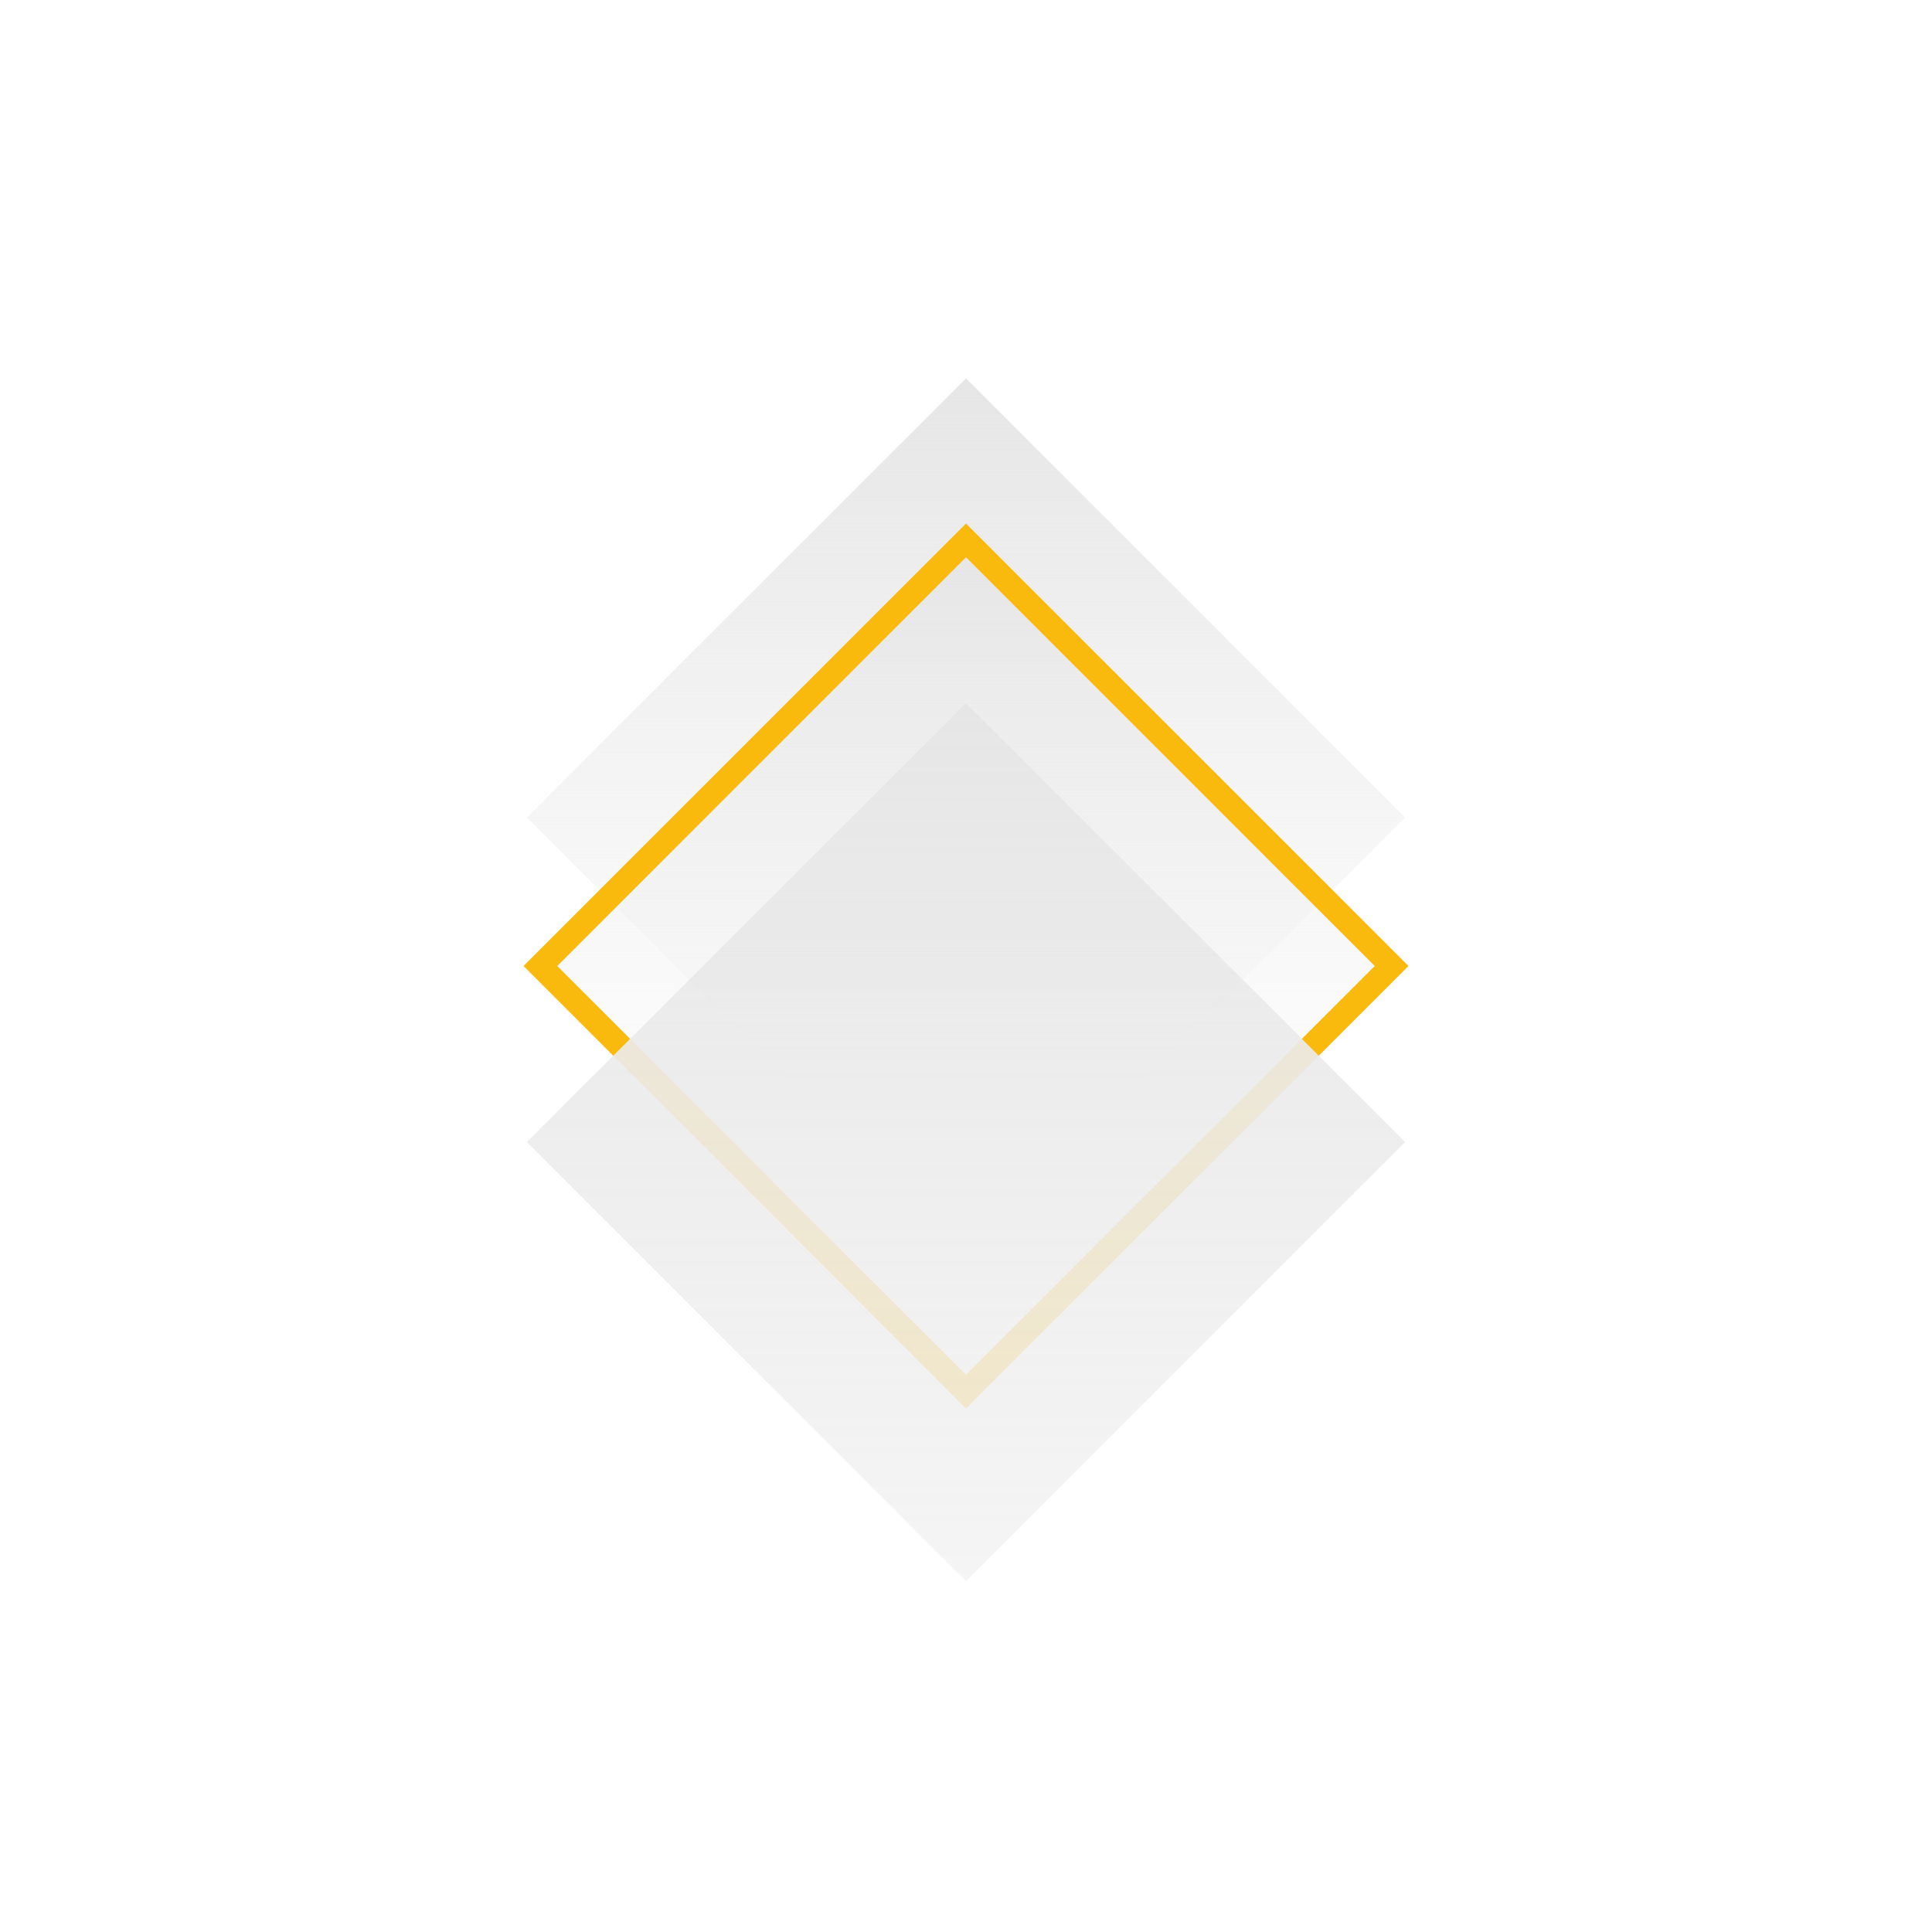
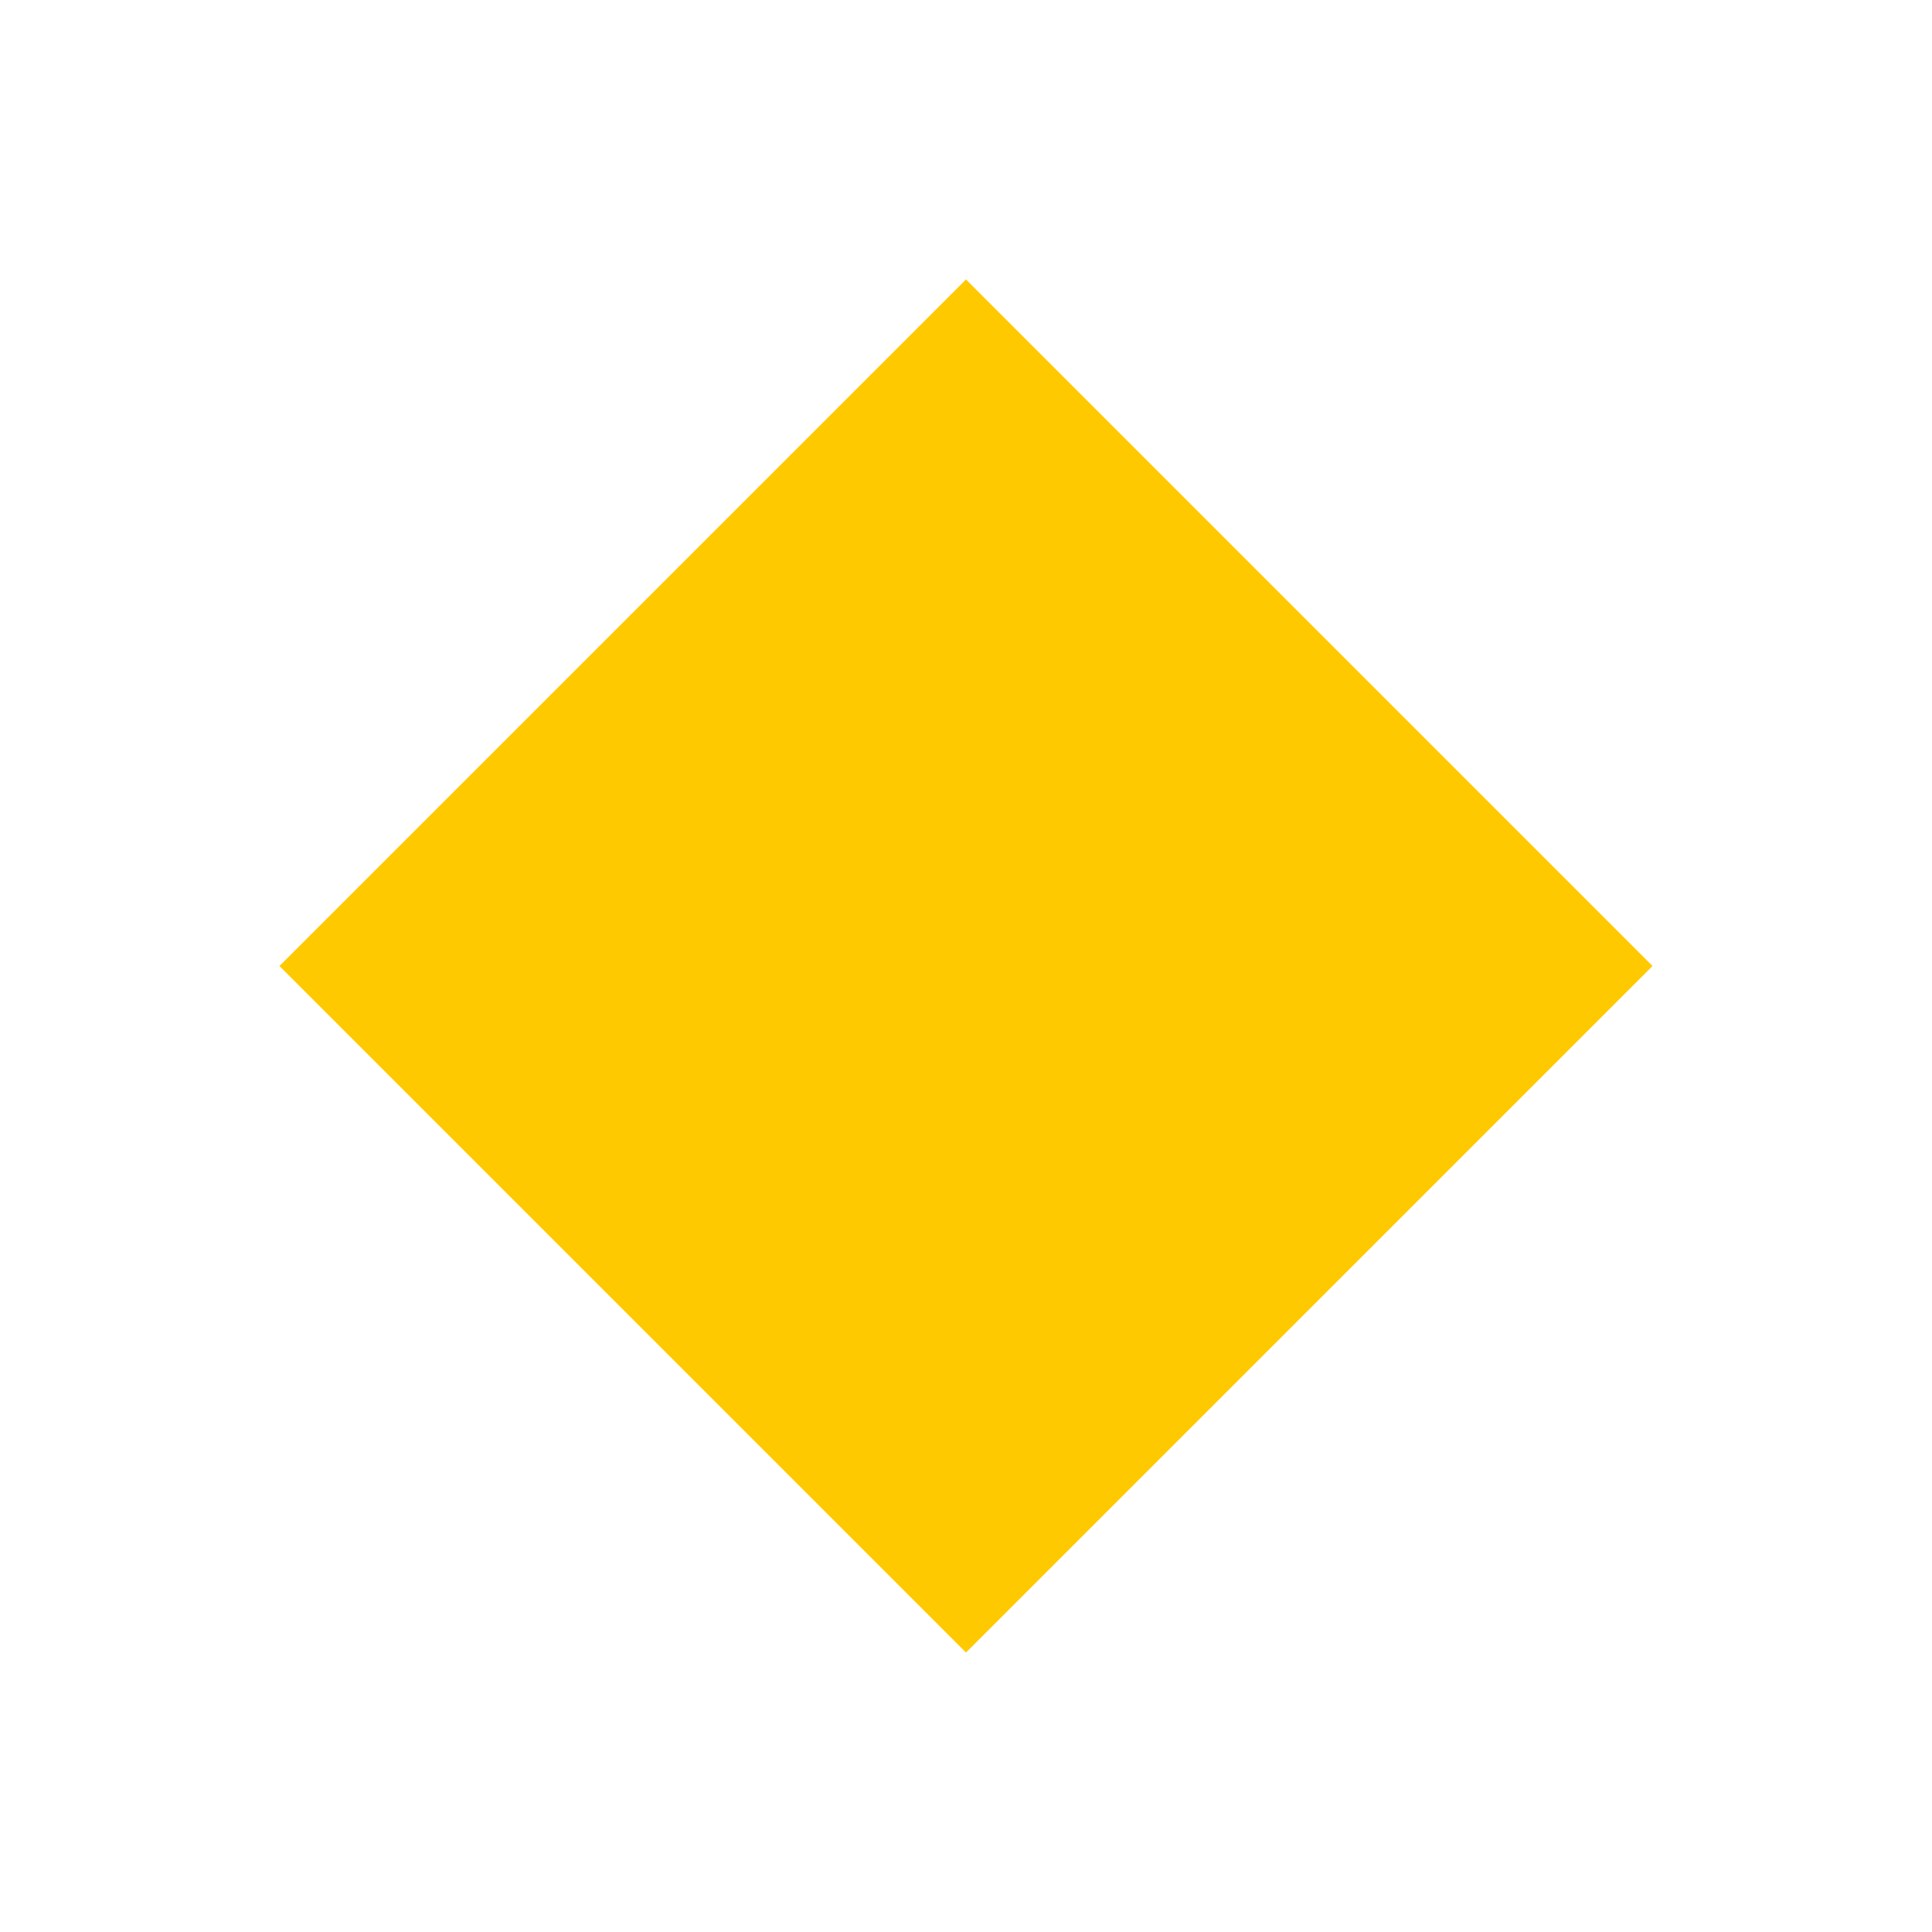
- <svg xmlns="http://www.w3.org/2000/svg" enable-background="new 0 0 405 405" viewBox="0 0 405 405">
-   <linearGradient id="a" gradientTransform="matrix(1 0 0 -1 0 3436.45)" gradientUnits="userSpaceOnUse" x1="202.5" x2="202.5" y1="3357.13" y2="3173.04">
-     <stop offset=".009" stop-color="#e6e6e6" />
-     <stop offset="1" stop-color="#f2f2f2" stop-opacity="0" />
-   </linearGradient>
-   <linearGradient id="b" gradientTransform="matrix(1 0 0 -1 0 3436.45)" gradientUnits="userSpaceOnUse" x1="202.5" x2="202.5" y1="3323.17" y2="3144.73">
-     <stop offset=".004" stop-color="#e6e6e6" />
-     <stop offset=".995" stop-color="#fff" stop-opacity="0" />
-   </linearGradient>
-   <linearGradient id="c" gradientTransform="matrix(1 0 0 -1 0 3436.45)" gradientUnits="userSpaceOnUse" x1="202.5" x2="202.5" y1="3289.08" y2="3104.99">
-     <stop offset=".006" stop-color="#e6e6e6" />
-     <stop offset="1" stop-color="#f2f2f2" stop-opacity=".8" />
-   </linearGradient>
-   <path d="m0 0h405v405h-405z" fill="none" />
-   <path d="m202.5 263.41-92.05-92.04 92.05-92.05 92.05 92.05z" fill="url(#a)" />
-   <path d="m113.28 202.5 89.22-89.22 89.22 89.22-89.22 89.22z" fill="url(#b)" stroke="#faba0d" stroke-miterlimit="10" stroke-width="5" />
-   <path d="m202.5 331.46-92.05-92.05 92.05-92.04 92.05 92.04z" fill="url(#c)" />
+ <svg xmlns="http://www.w3.org/2000/svg" width="405" height="405" viewBox="0 0 405 405" fill="none">
+   <path d="M202.5 58.585L346.415 202.5L202.5 346.415L58.585 202.5L202.5 58.585Z" fill="#FFC900" />
</svg>
